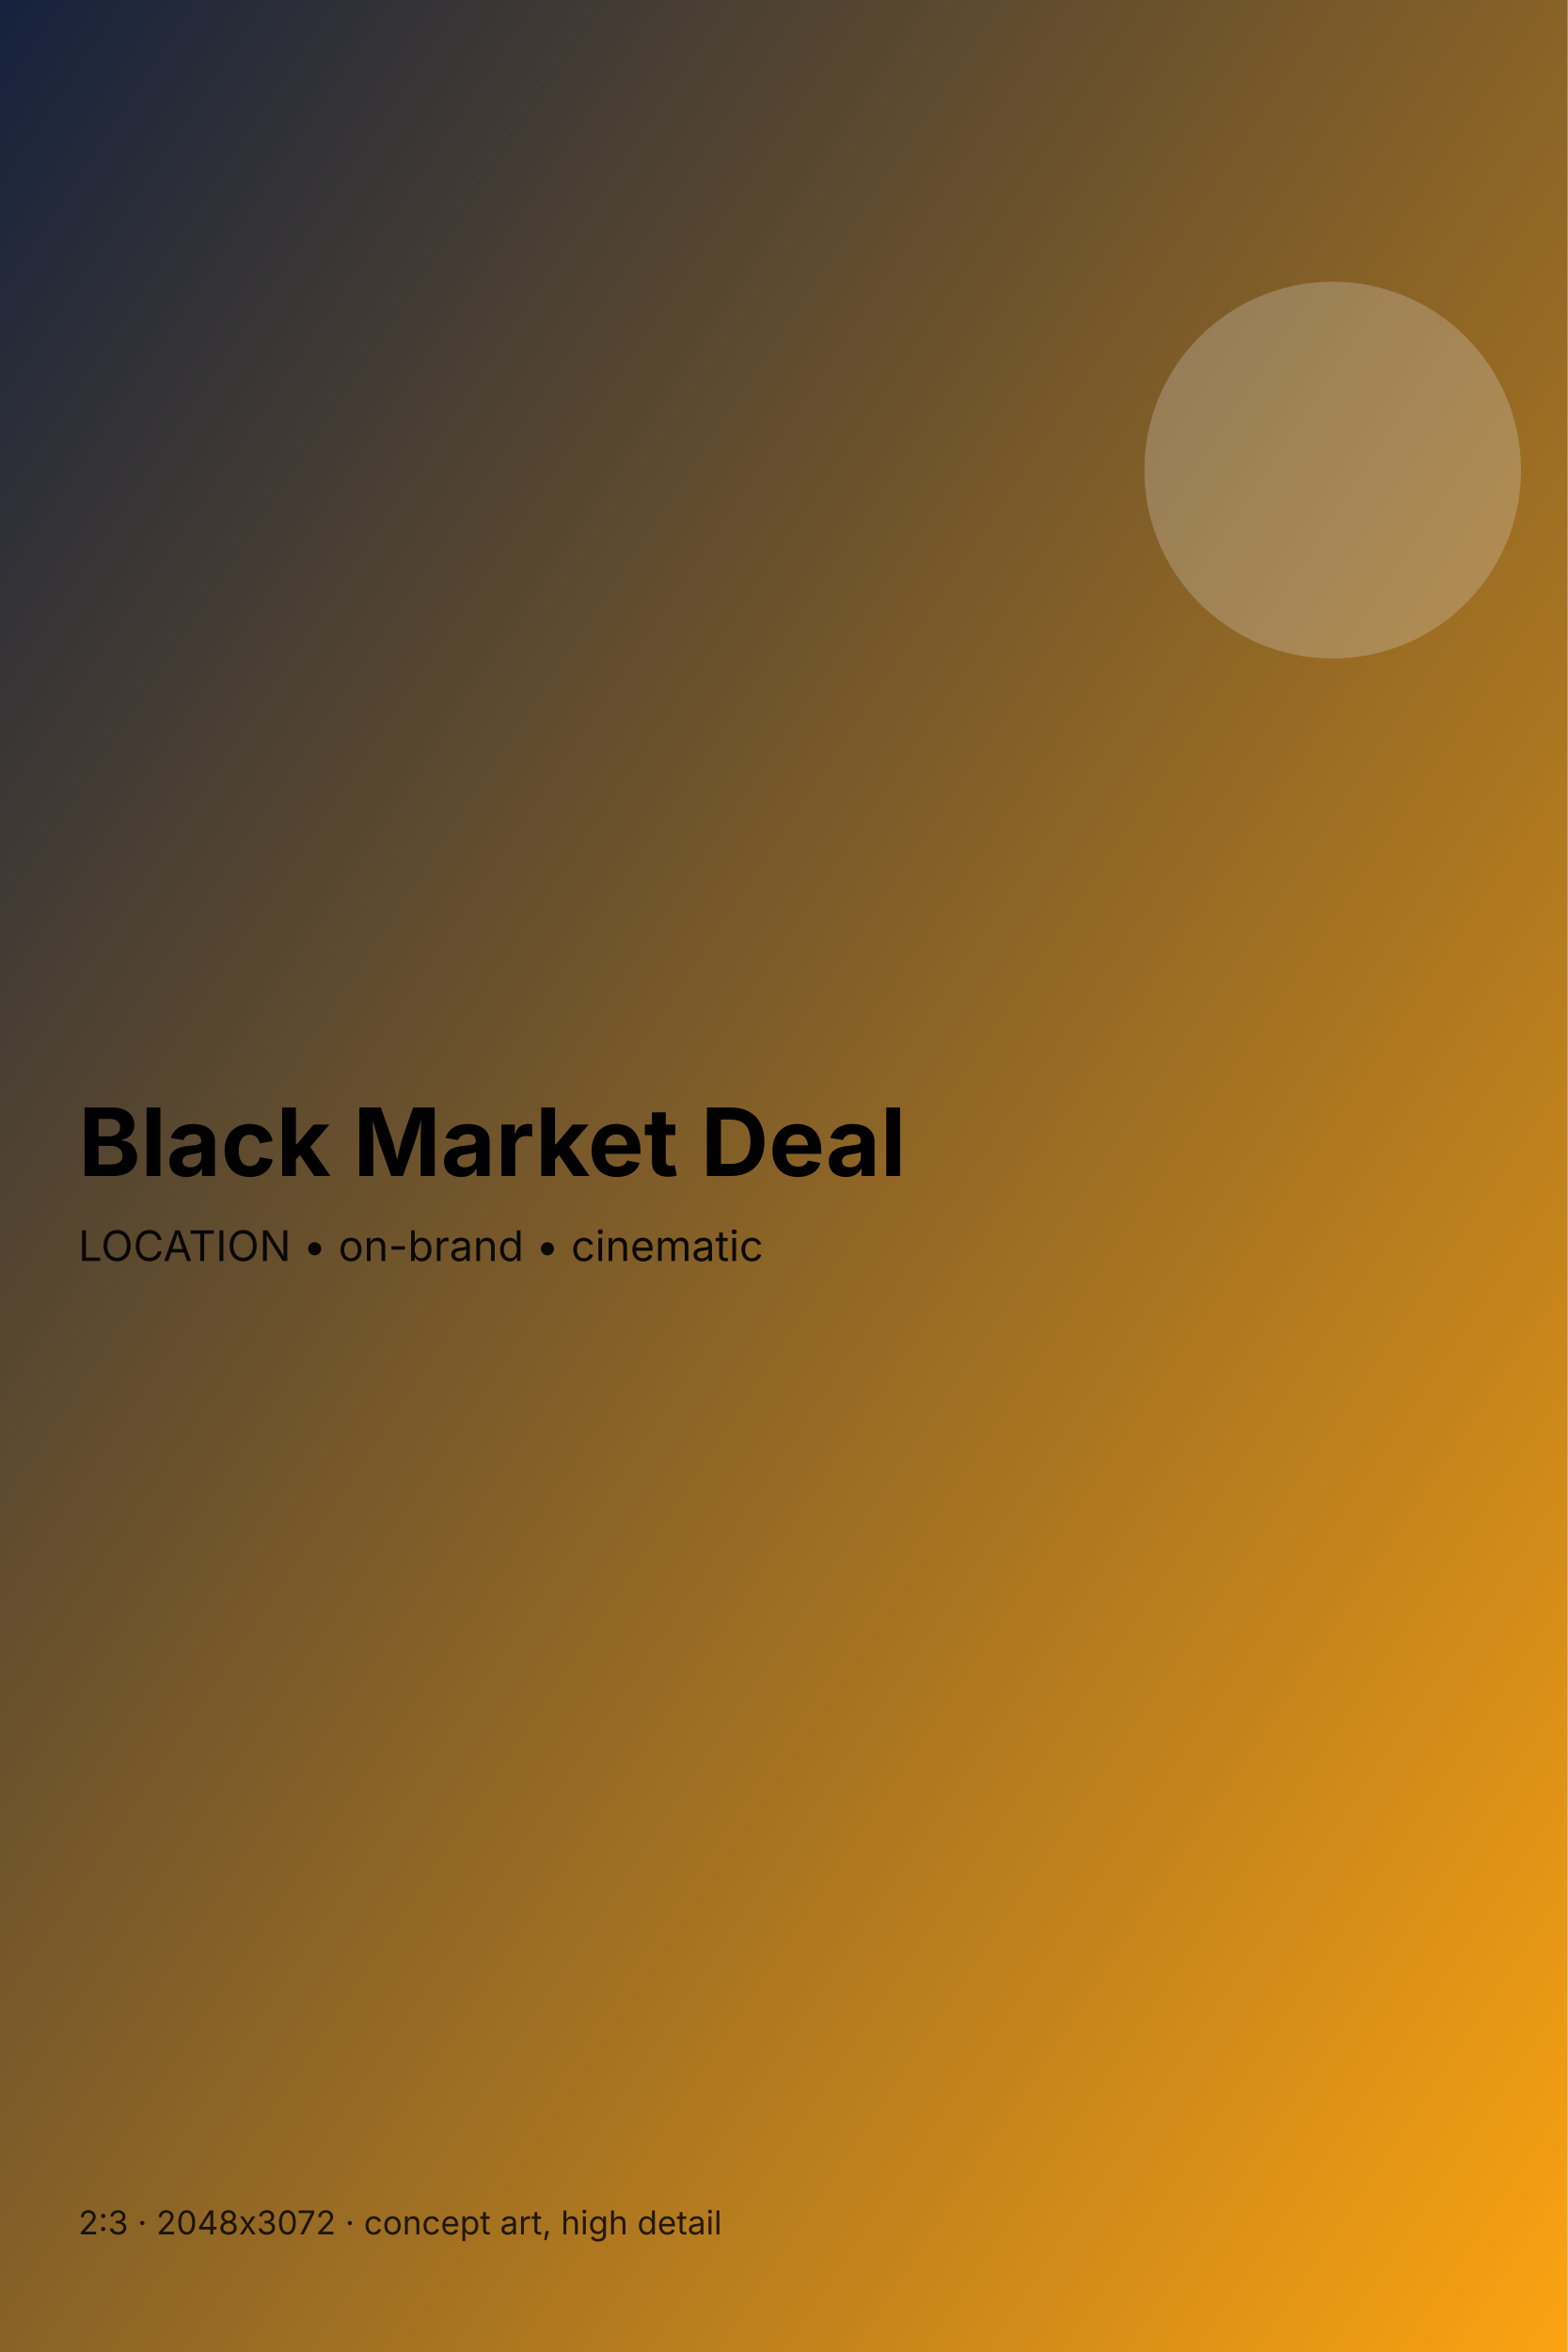
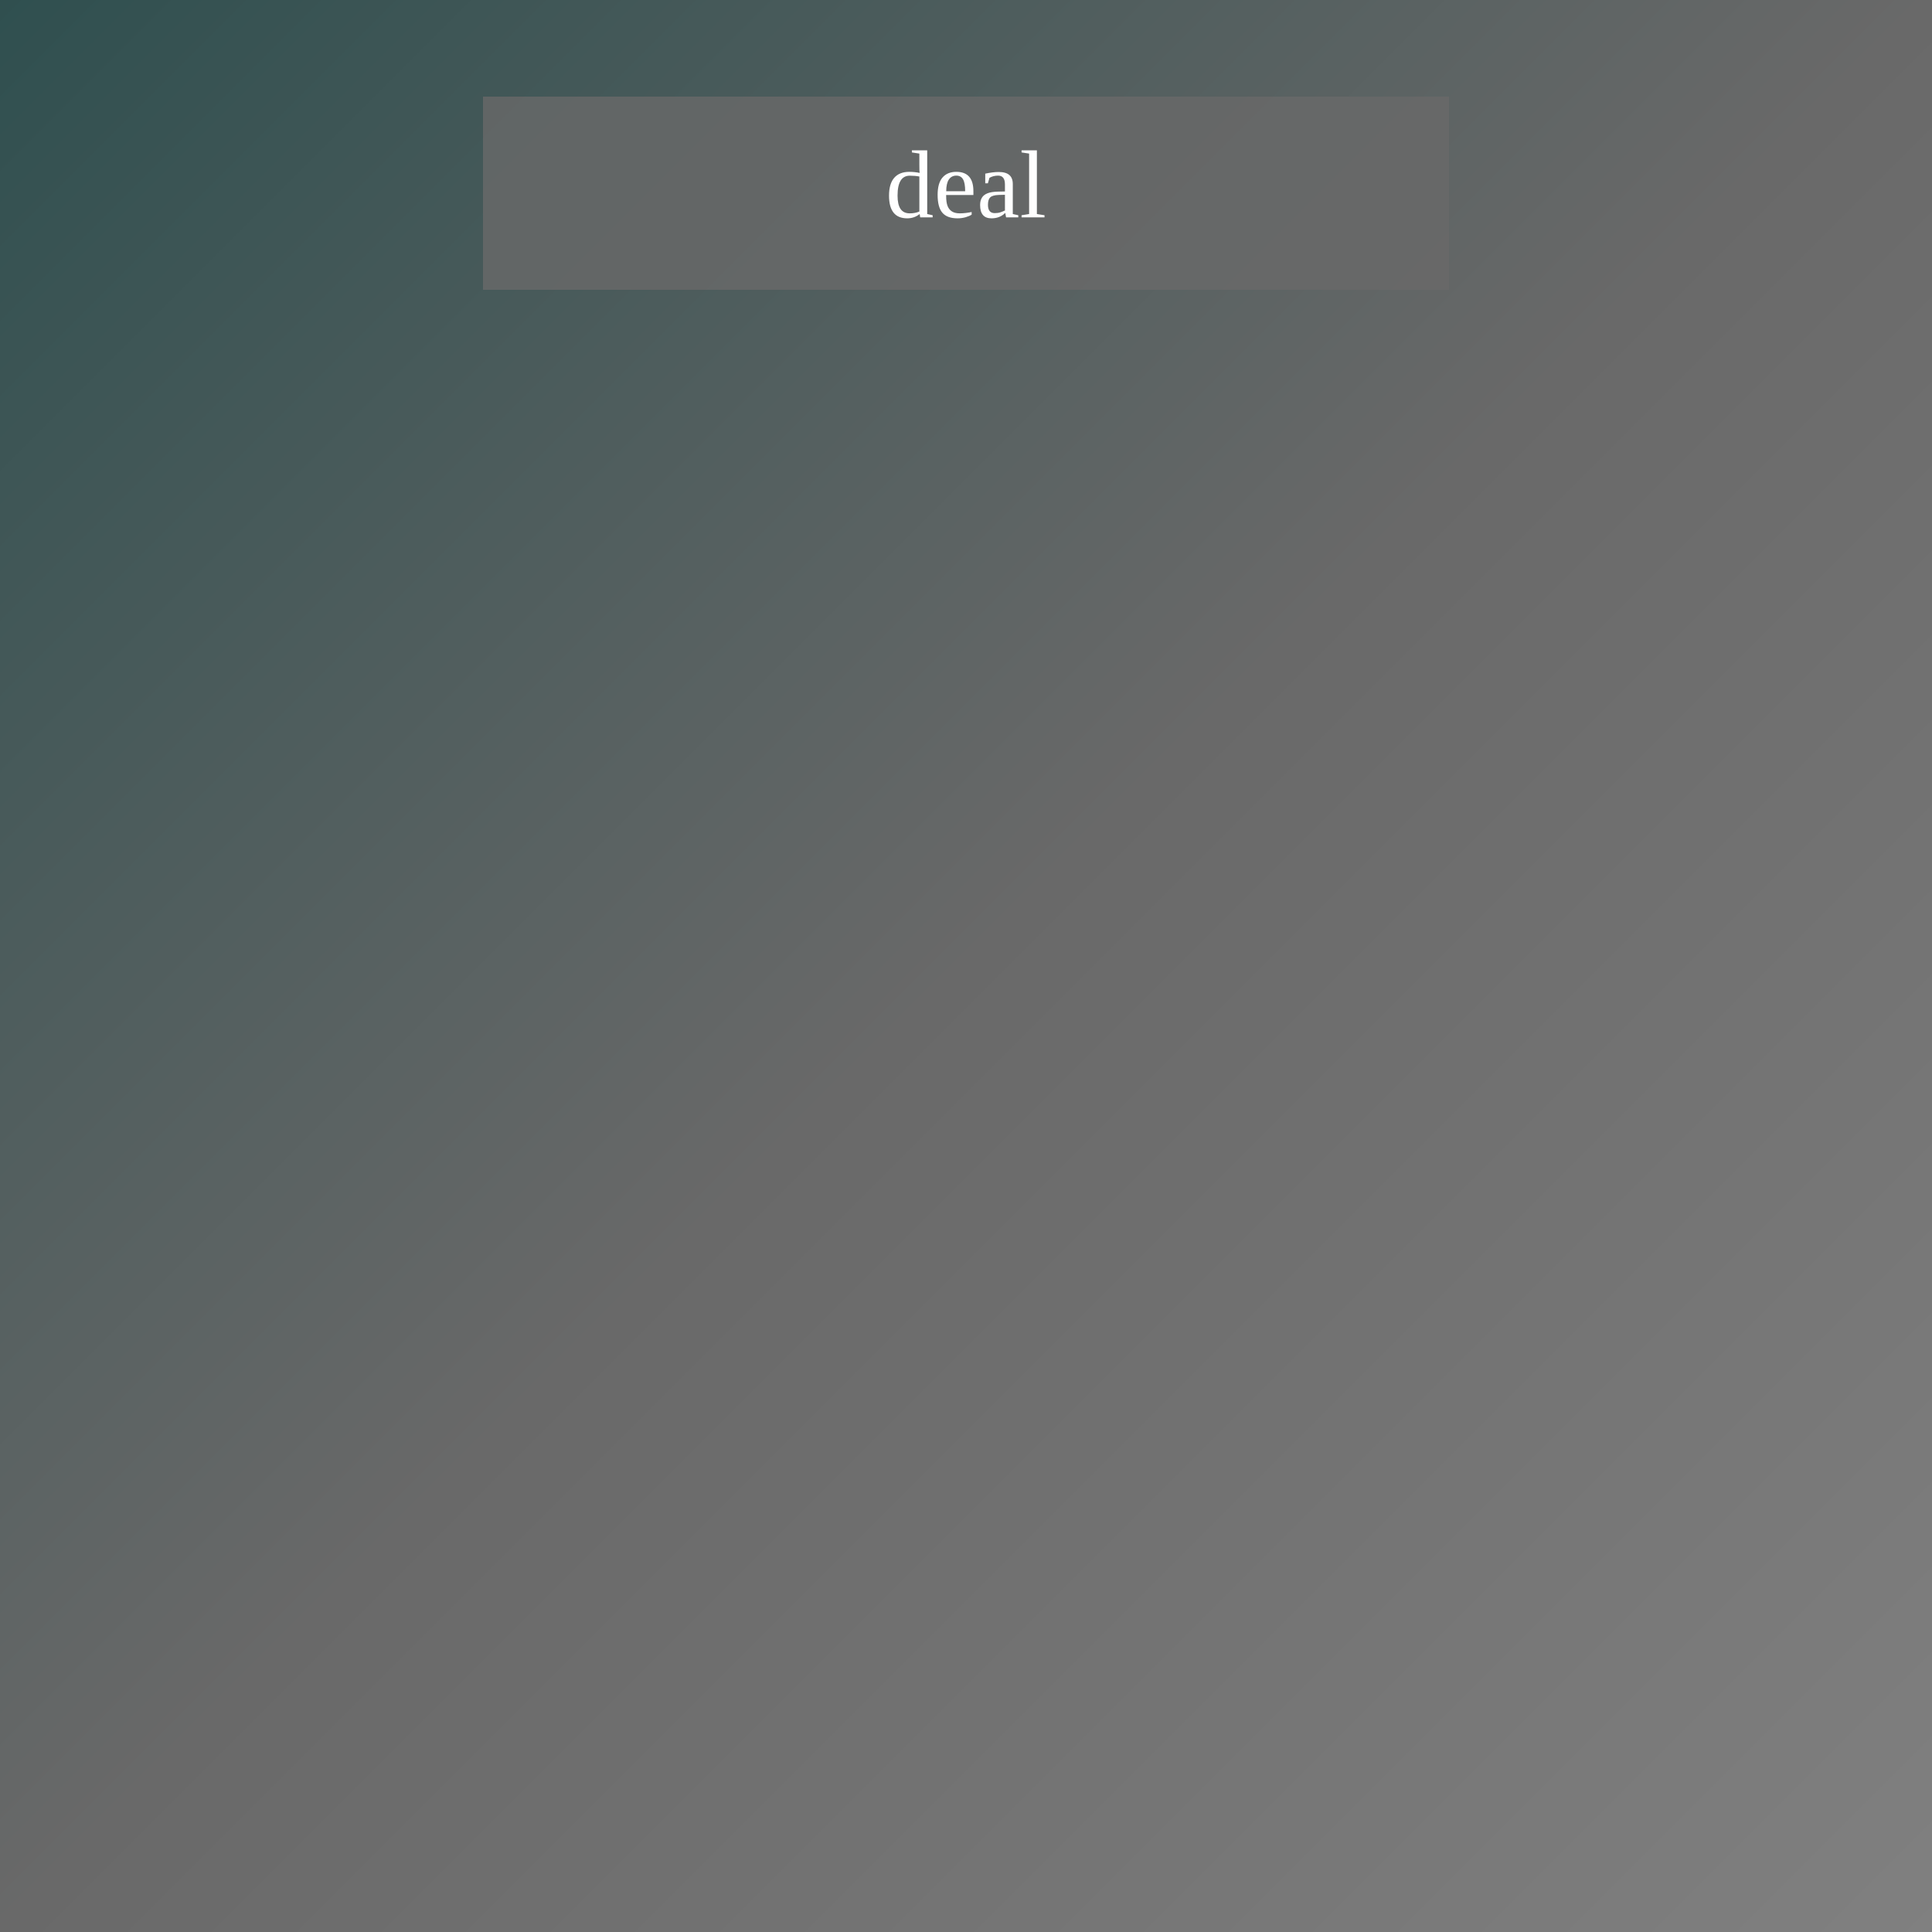
- <svg xmlns="http://www.w3.org/2000/svg" width="2048" height="3072" viewBox="0 0 2048 3072">
+ <svg xmlns="http://www.w3.org/2000/svg" width="400" height="400" viewBox="0 0 400 400">
  <defs>
-     <linearGradient id="grad" x1="0" x2="1" y1="0" y2="1">
-       <stop offset="0%" stop-color="#14213d" />
-       <stop offset="100%" stop-color="#fca311" />
+     <linearGradient id="loc-stone" x1="0%" y1="0%" x2="100%" y2="100%">
+       <stop offset="0%" stop-color="#2F4F4F" />
+       <stop offset="50%" stop-color="#696969" />
+       <stop offset="100%" stop-color="#808080" />
    </linearGradient>
+     <linearGradient id="loc-shadow" x1="0%" y1="0%" x2="100%" y2="100%">
+       <stop offset="0%" stop-color="#000000" />
+       <stop offset="50%" stop-color="#1C1C1C" />
+       <stop offset="100%" stop-color="#363636" />
+     </linearGradient>
+     <linearGradient id="loc-torch" x1="0%" y1="0%" x2="100%" y2="100%">
+       <stop offset="0%" stop-color="#FF4500" />
+       <stop offset="50%" stop-color="#FF6347" />
+       <stop offset="100%" stop-color="#FF7F50" />
+     </linearGradient>
+     <filter id="loc-shadow">
+       <feDropShadow dx="2" dy="2" stdDeviation="3" flood-opacity="0.3" />
+     </filter>
  </defs>
-   <rect width="100%" height="100%" fill="url(#grad)" />
-   <circle cx="1741" cy="614" r="246" fill="#e5e5e5" opacity="0.25" />
-   <g fill="#000000" font-family="Inter, system-ui, -apple-system, Segoe UI, Roboto, Ubuntu, Cantarell, 'Helvetica Neue', Arial, sans-serif">
-     <text x="5%" y="50%" font-size="123" font-weight="700">Black Market Deal</text>
-     <text x="5%" y="50%" dy="111" font-size="55" opacity="0.9">LOCATION • on-brand • cinematic</text>
-     <text x="5%" y="95%" font-size="43" opacity="0.8">2:3 · 2048x3072 · concept art, high detail</text>
-   </g>
+   <rect width="400" height="400" fill="url(#loc-stone)" />
+   <rect x="100" y="20" width="200" height="40" fill="#696969" opacity="0.8" />
+   <text x="200" y="45" text-anchor="middle" font-size="20" fill="white">deal</text>
</svg>
